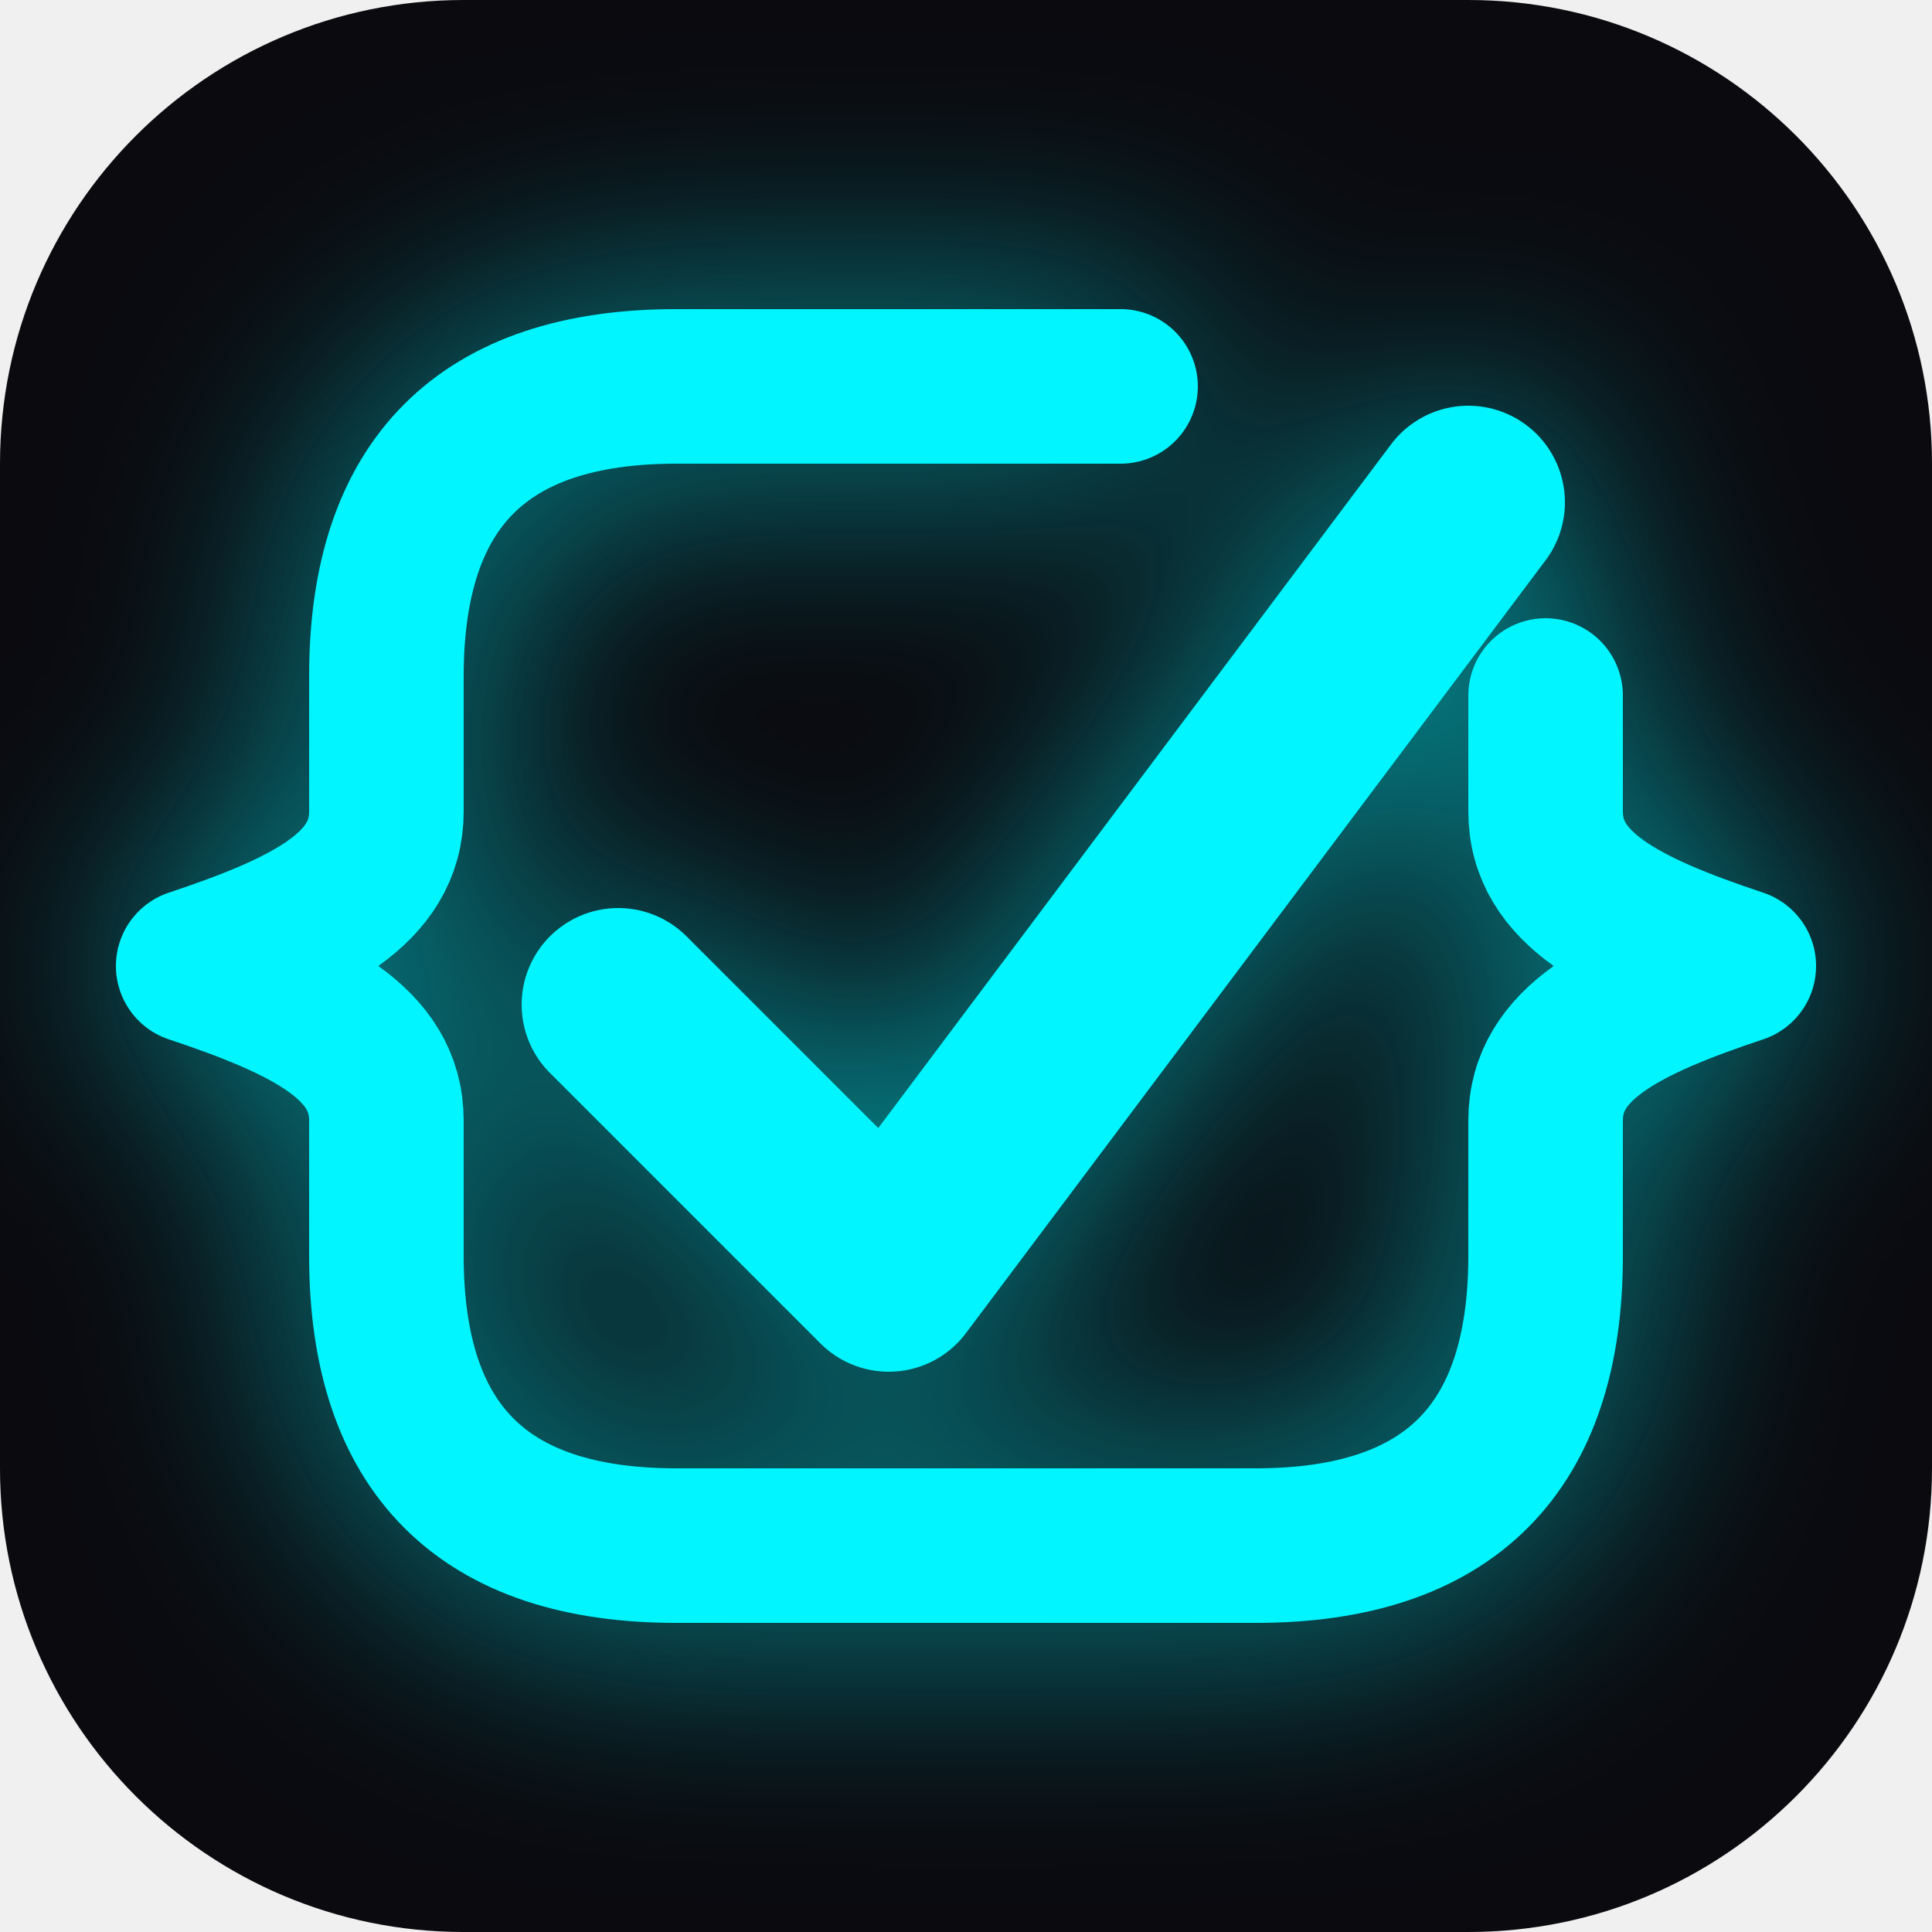
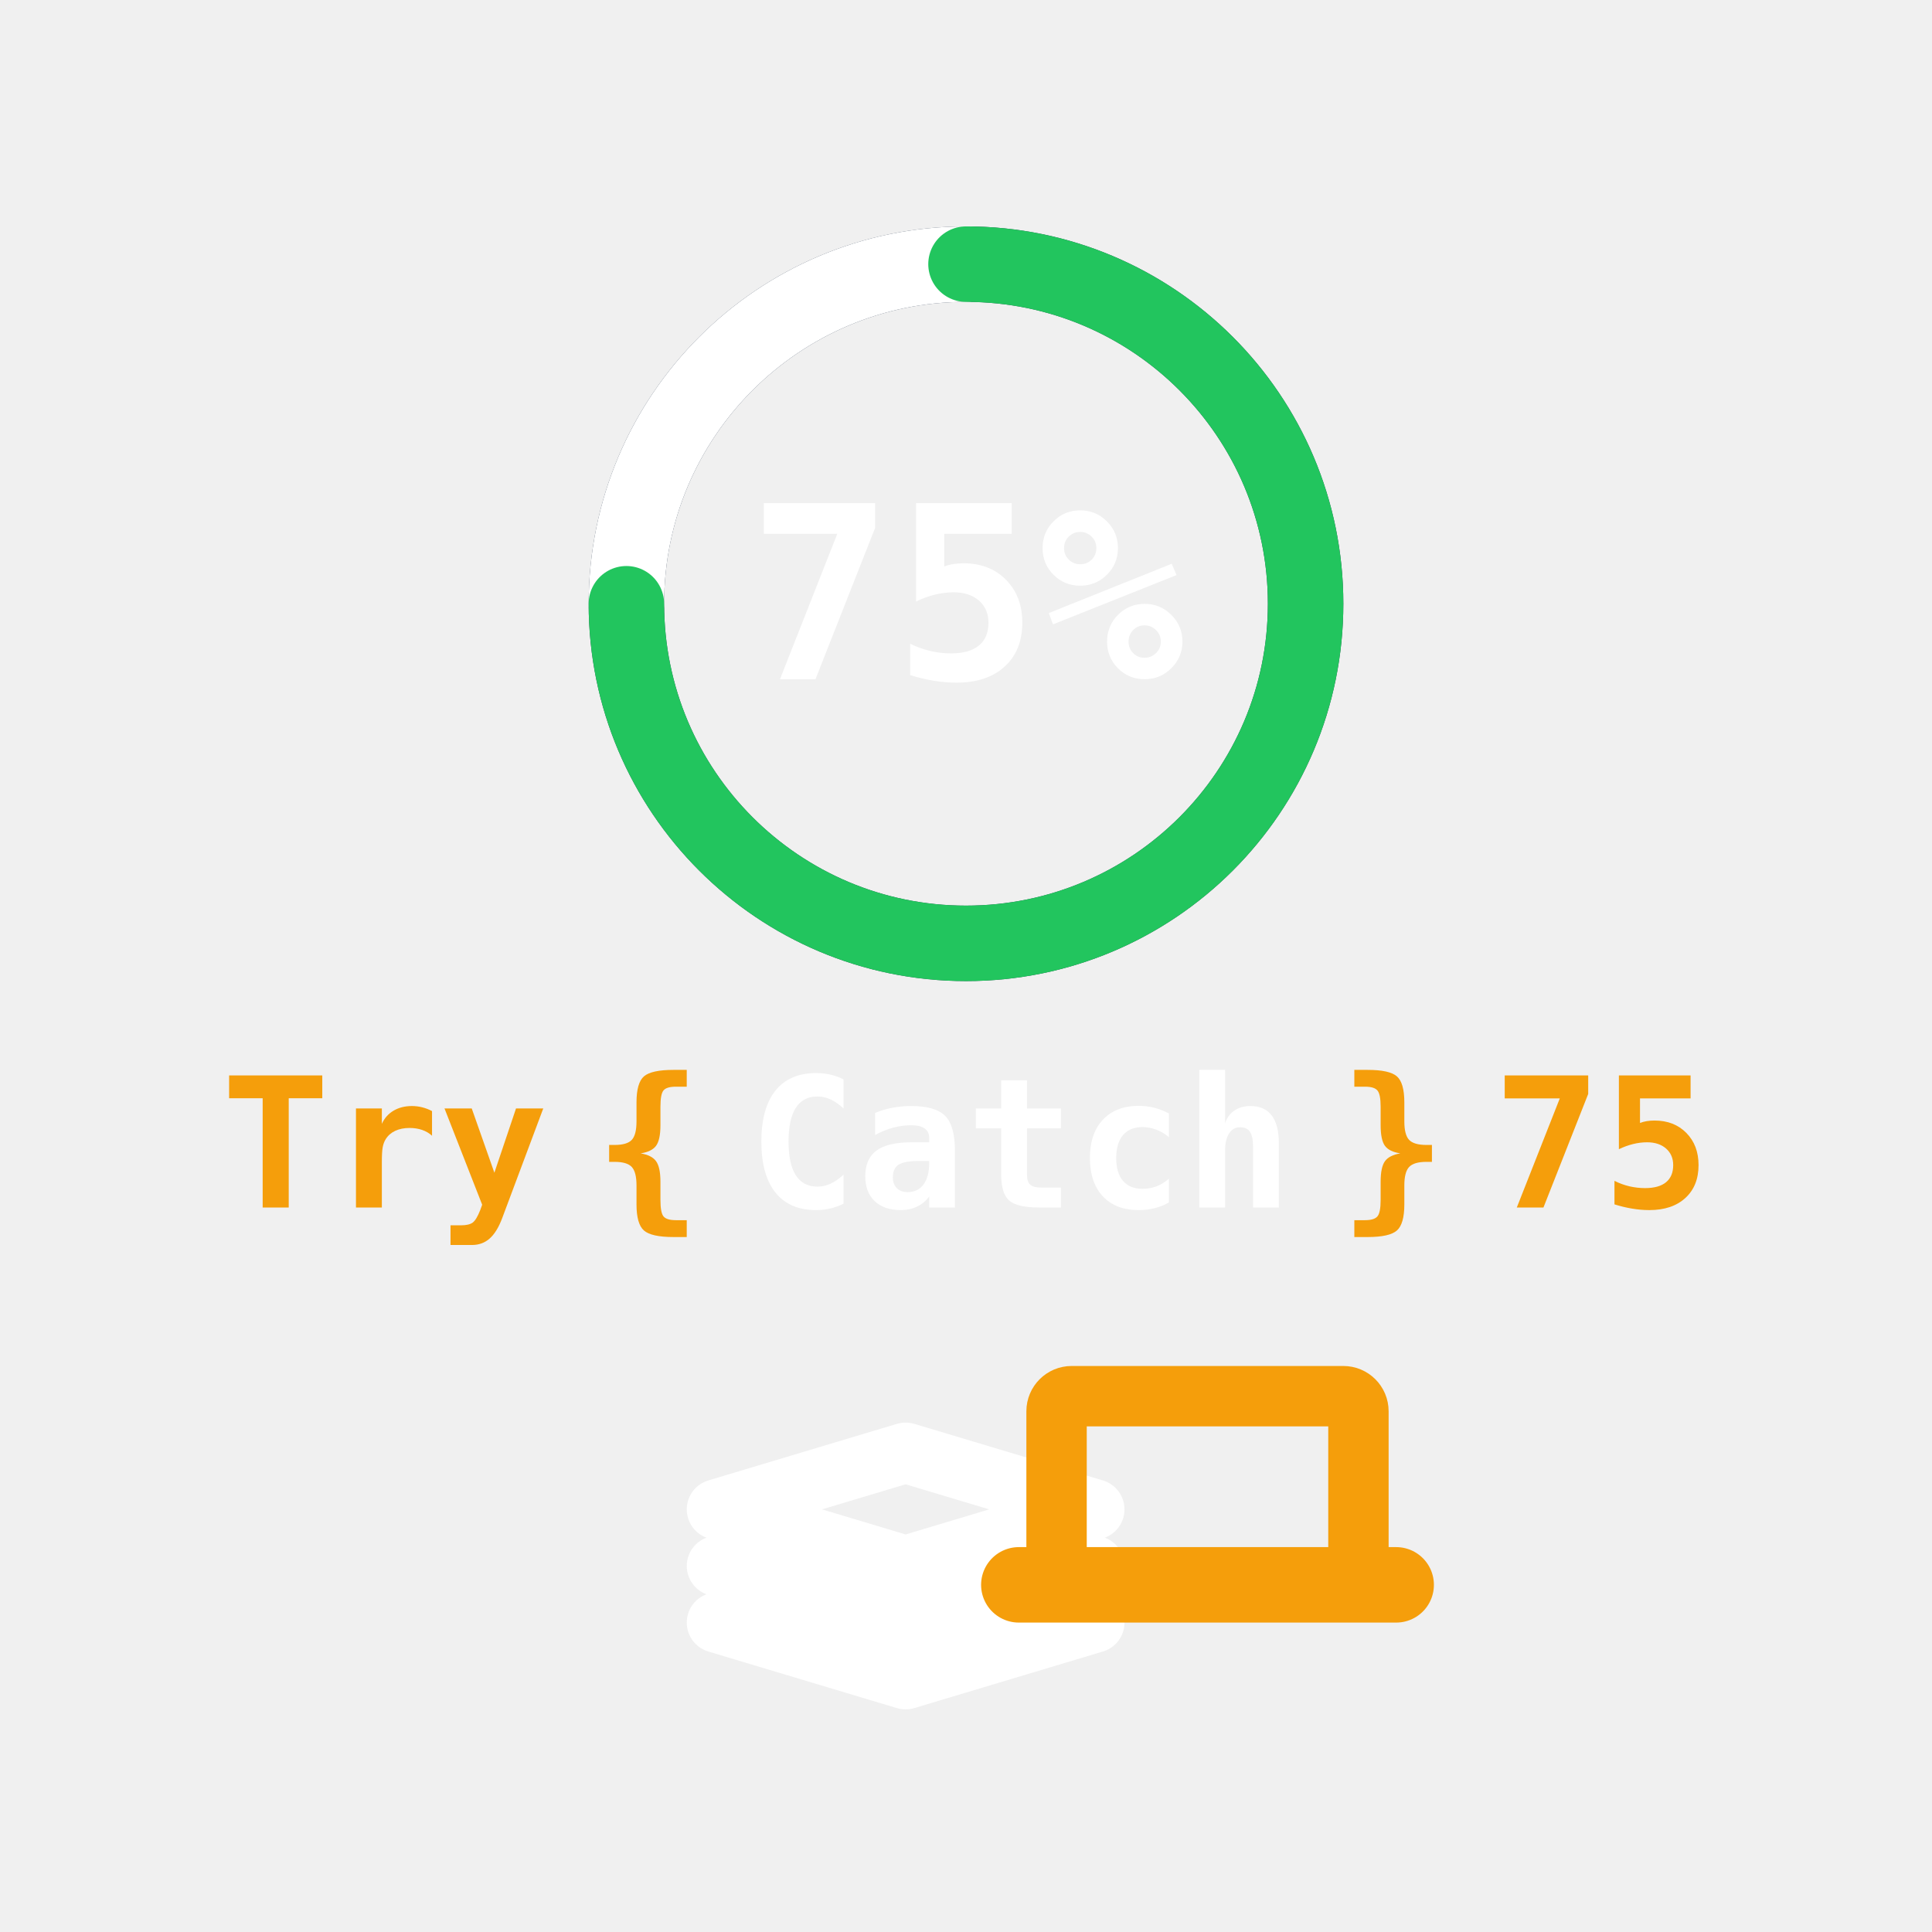
- <svg xmlns="http://www.w3.org/2000/svg" viewBox="0 0 100 100" fill="none">
-   <rect width="100" height="100" rx="24" fill="#0a0a0f" />
-   <g stroke="#00f5ff" stroke-linecap="round" stroke-linejoin="round">
-     <g filter="drop-shadow(0px 0px 6px rgba(0, 245, 255, 0.6))">
-       <path d="M 32 52 L 46 66 L 76 26" stroke-width="10" />
-       <path d="M 58 20                 L 35 20                 C 25 20, 20 25, 20 35                 L 20 42                 C 20 46, 16 48, 10 50                 C 16 52, 20 54, 20 58                 L 20 65                 C 20 75, 25 80, 35 80                 L 65 80                 C 75 80, 80 75, 80 65                 L 80 58                 C 80 54, 84 52, 90 50                 C 84 48, 80 46, 80 42                 L 80 36" stroke-width="8" />
-     </g>
+ <svg xmlns="http://www.w3.org/2000/svg" viewBox="0 0 512 512" width="512" height="512">
+   <defs>
+     <style>
+       .text-orange { fill: #f59e0b; font-family: 'JetBrains Mono', monospace; font-weight: bold; }
+       .text-white { fill: #ffffff; font-family: 'JetBrains Mono', monospace; font-weight: bold; }
+       .text-large { font-size: 64px; }
+       .text-medium { font-size: 48px; }
+       .stroke-green { stroke: #22c55e; }
+       .stroke-white { stroke: #ffffff; }
+       .icon-fill { fill: none; stroke: #f59e0b; stroke-width: 16; stroke-linecap: round; stroke-linejoin: round; }
+       .icon-white { stroke: #ffffff; }
+     </style>
+   </defs>
+   <g transform="translate(256, 160)">
+     <circle cx="0" cy="0" r="90" fill="none" stroke="#334155" stroke-width="20" />
+     <path d="M 0 -90 A 90 90 0 0 0 -90 0" fill="none" class="stroke-white" stroke-width="20" stroke-linecap="round" />
+     <path d="M 0 -90 A 90 90 0 1 1 -90 0" fill="none" class="stroke-green" stroke-width="20" stroke-linecap="round" />
+     <text x="0" y="20" text-anchor="middle" class="text-white text-large">75%</text>
+   </g>
+   <g transform="translate(256, 320)">
+     <text x="0" y="0" text-anchor="middle" class="text-medium">
+       <tspan class="text-orange">Try</tspan>
+       <tspan class="text-orange">{</tspan>
+       <tspan class="text-white">Catch</tspan>
+       <tspan class="text-orange">}</tspan>
+       <tspan class="text-orange">75</tspan>
+     </text>
+   </g>
+   <g transform="translate(180, 370)">
+     <path d="M 10 30 L 60 15 L 110 30 L 60 45 Z" class="icon-fill icon-white" />
+     <path d="M 10 45 L 60 60 L 110 45" class="icon-fill icon-white" />
+     <path d="M 10 60 L 60 75 L 110 60" class="icon-fill icon-white" />
+   </g>
+   <g transform="translate(260, 360)">
+     <rect x="20" y="10" width="80" height="50" rx="4" class="icon-fill" />
+     <path d="M 10 60 L 110 60" stroke="#f59e0b" stroke-width="20" stroke-linecap="round" />
  </g>
</svg>
